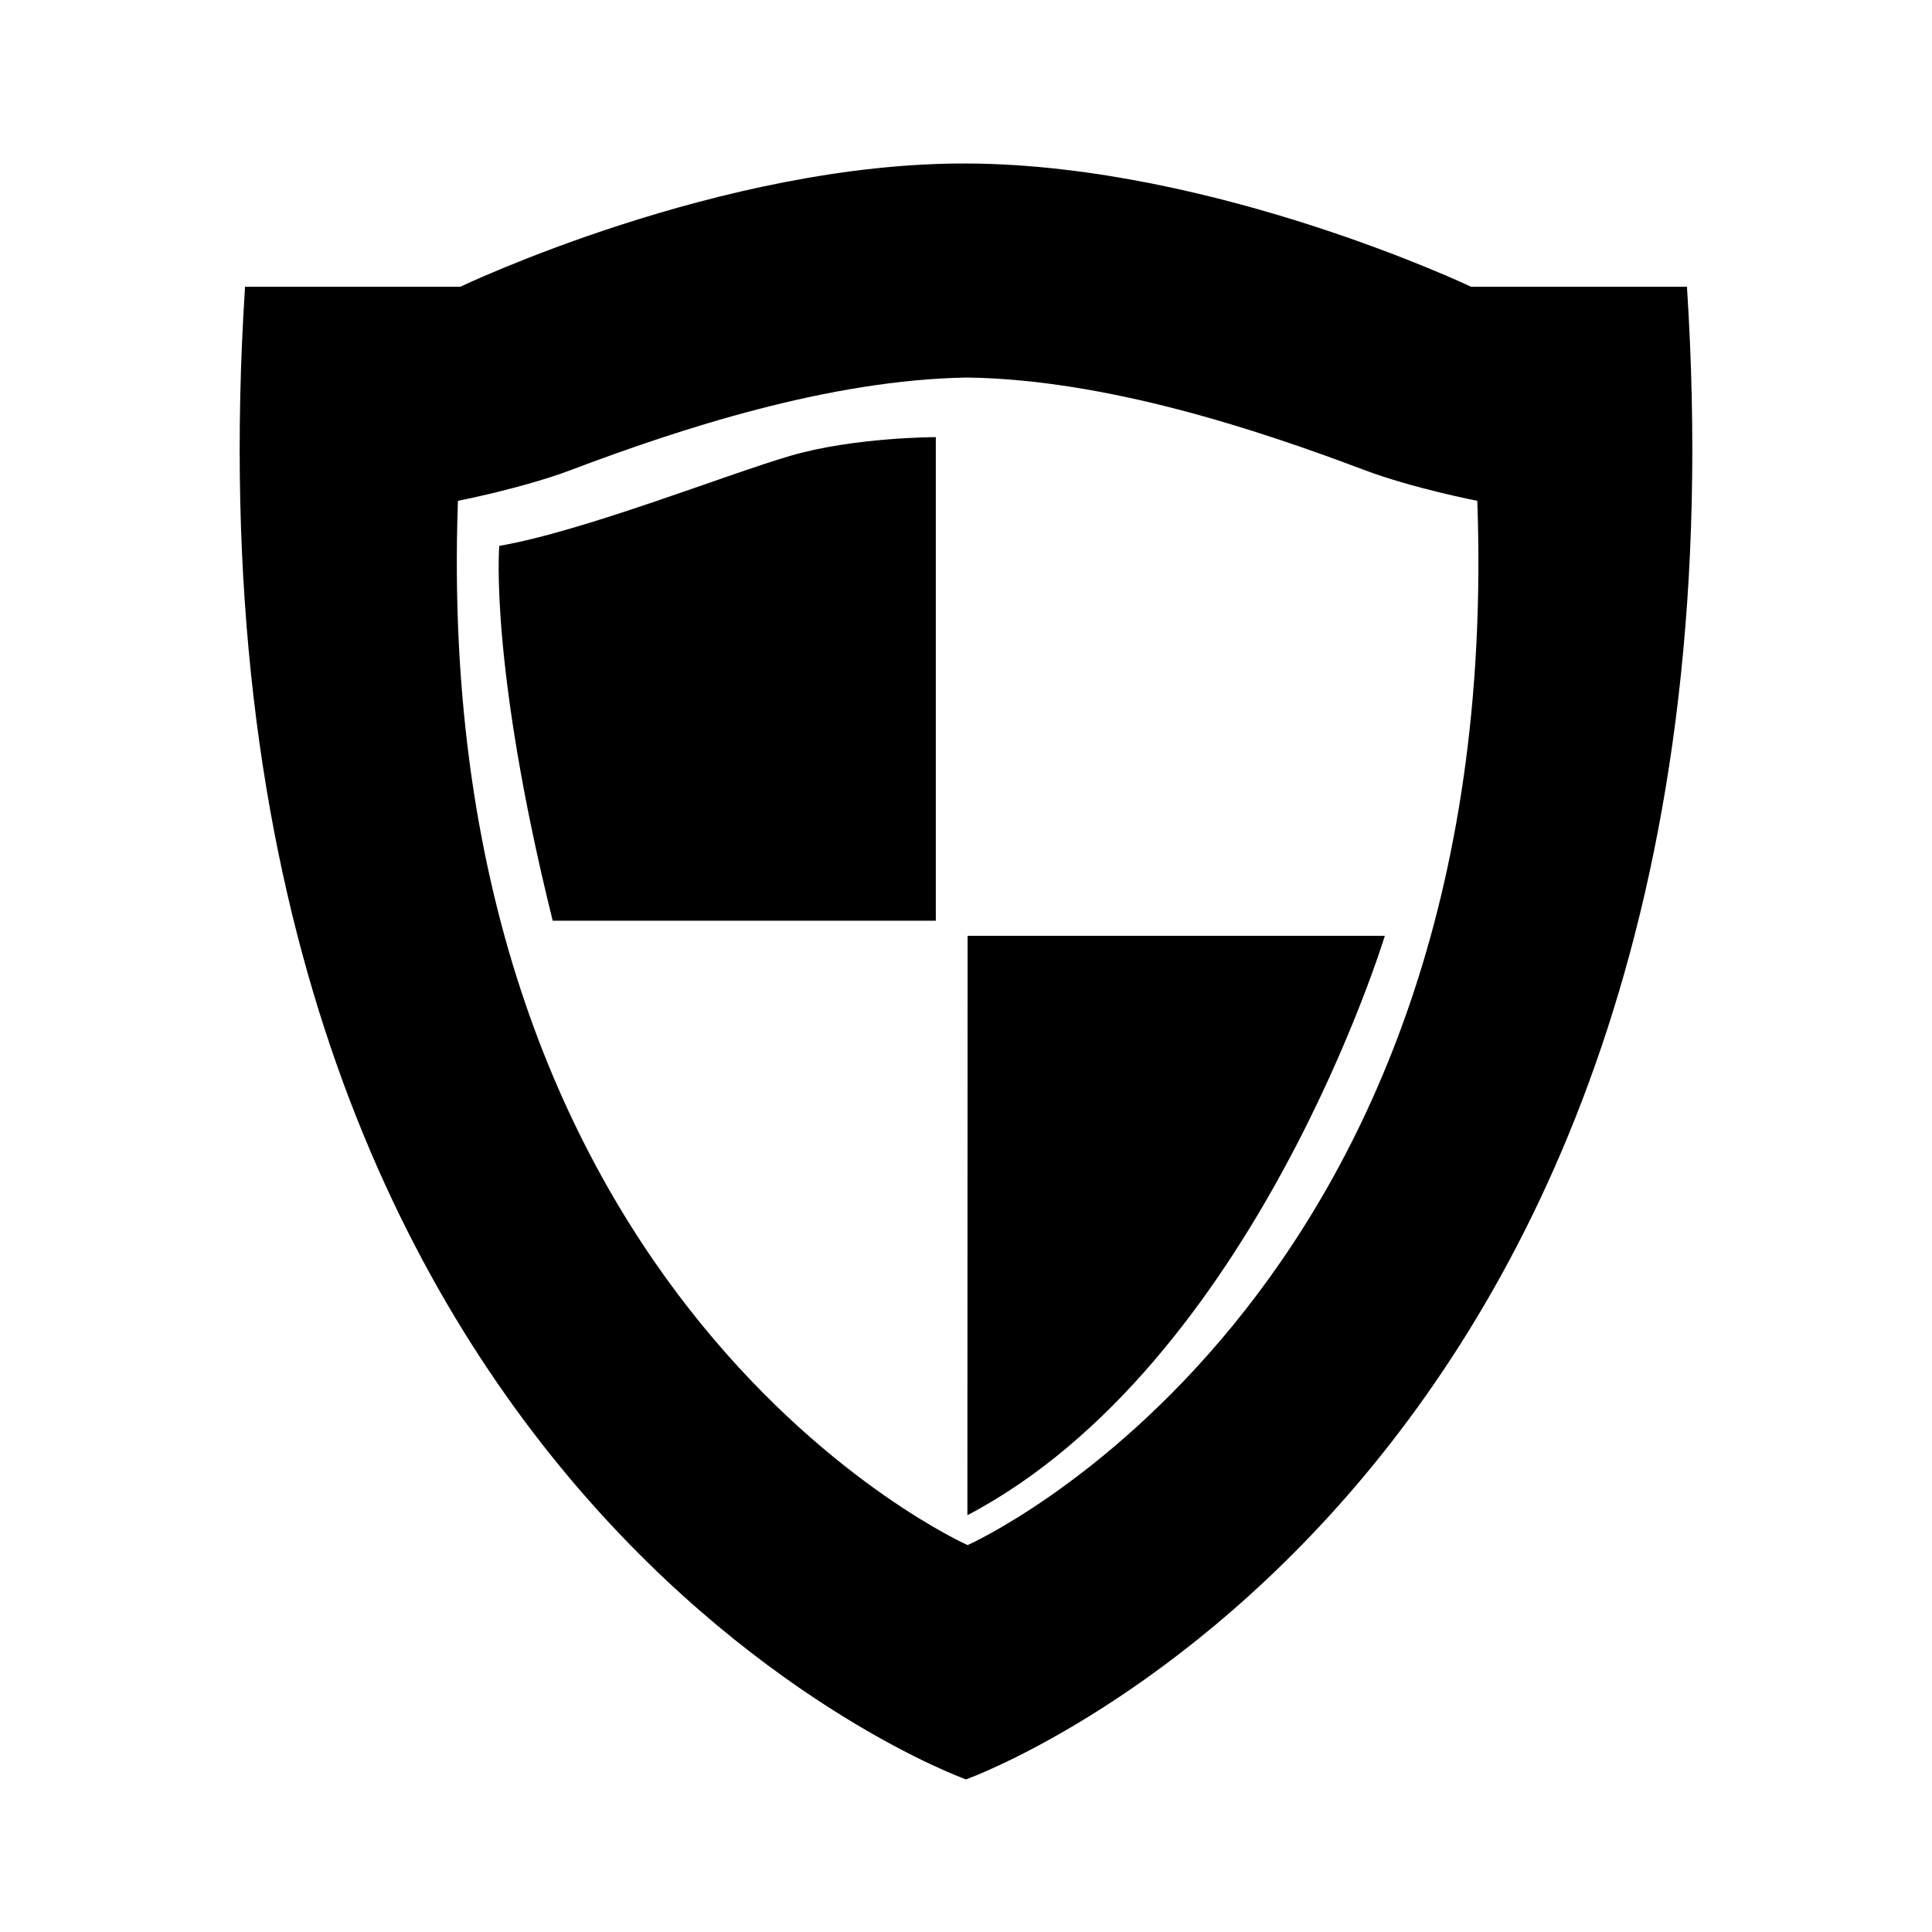
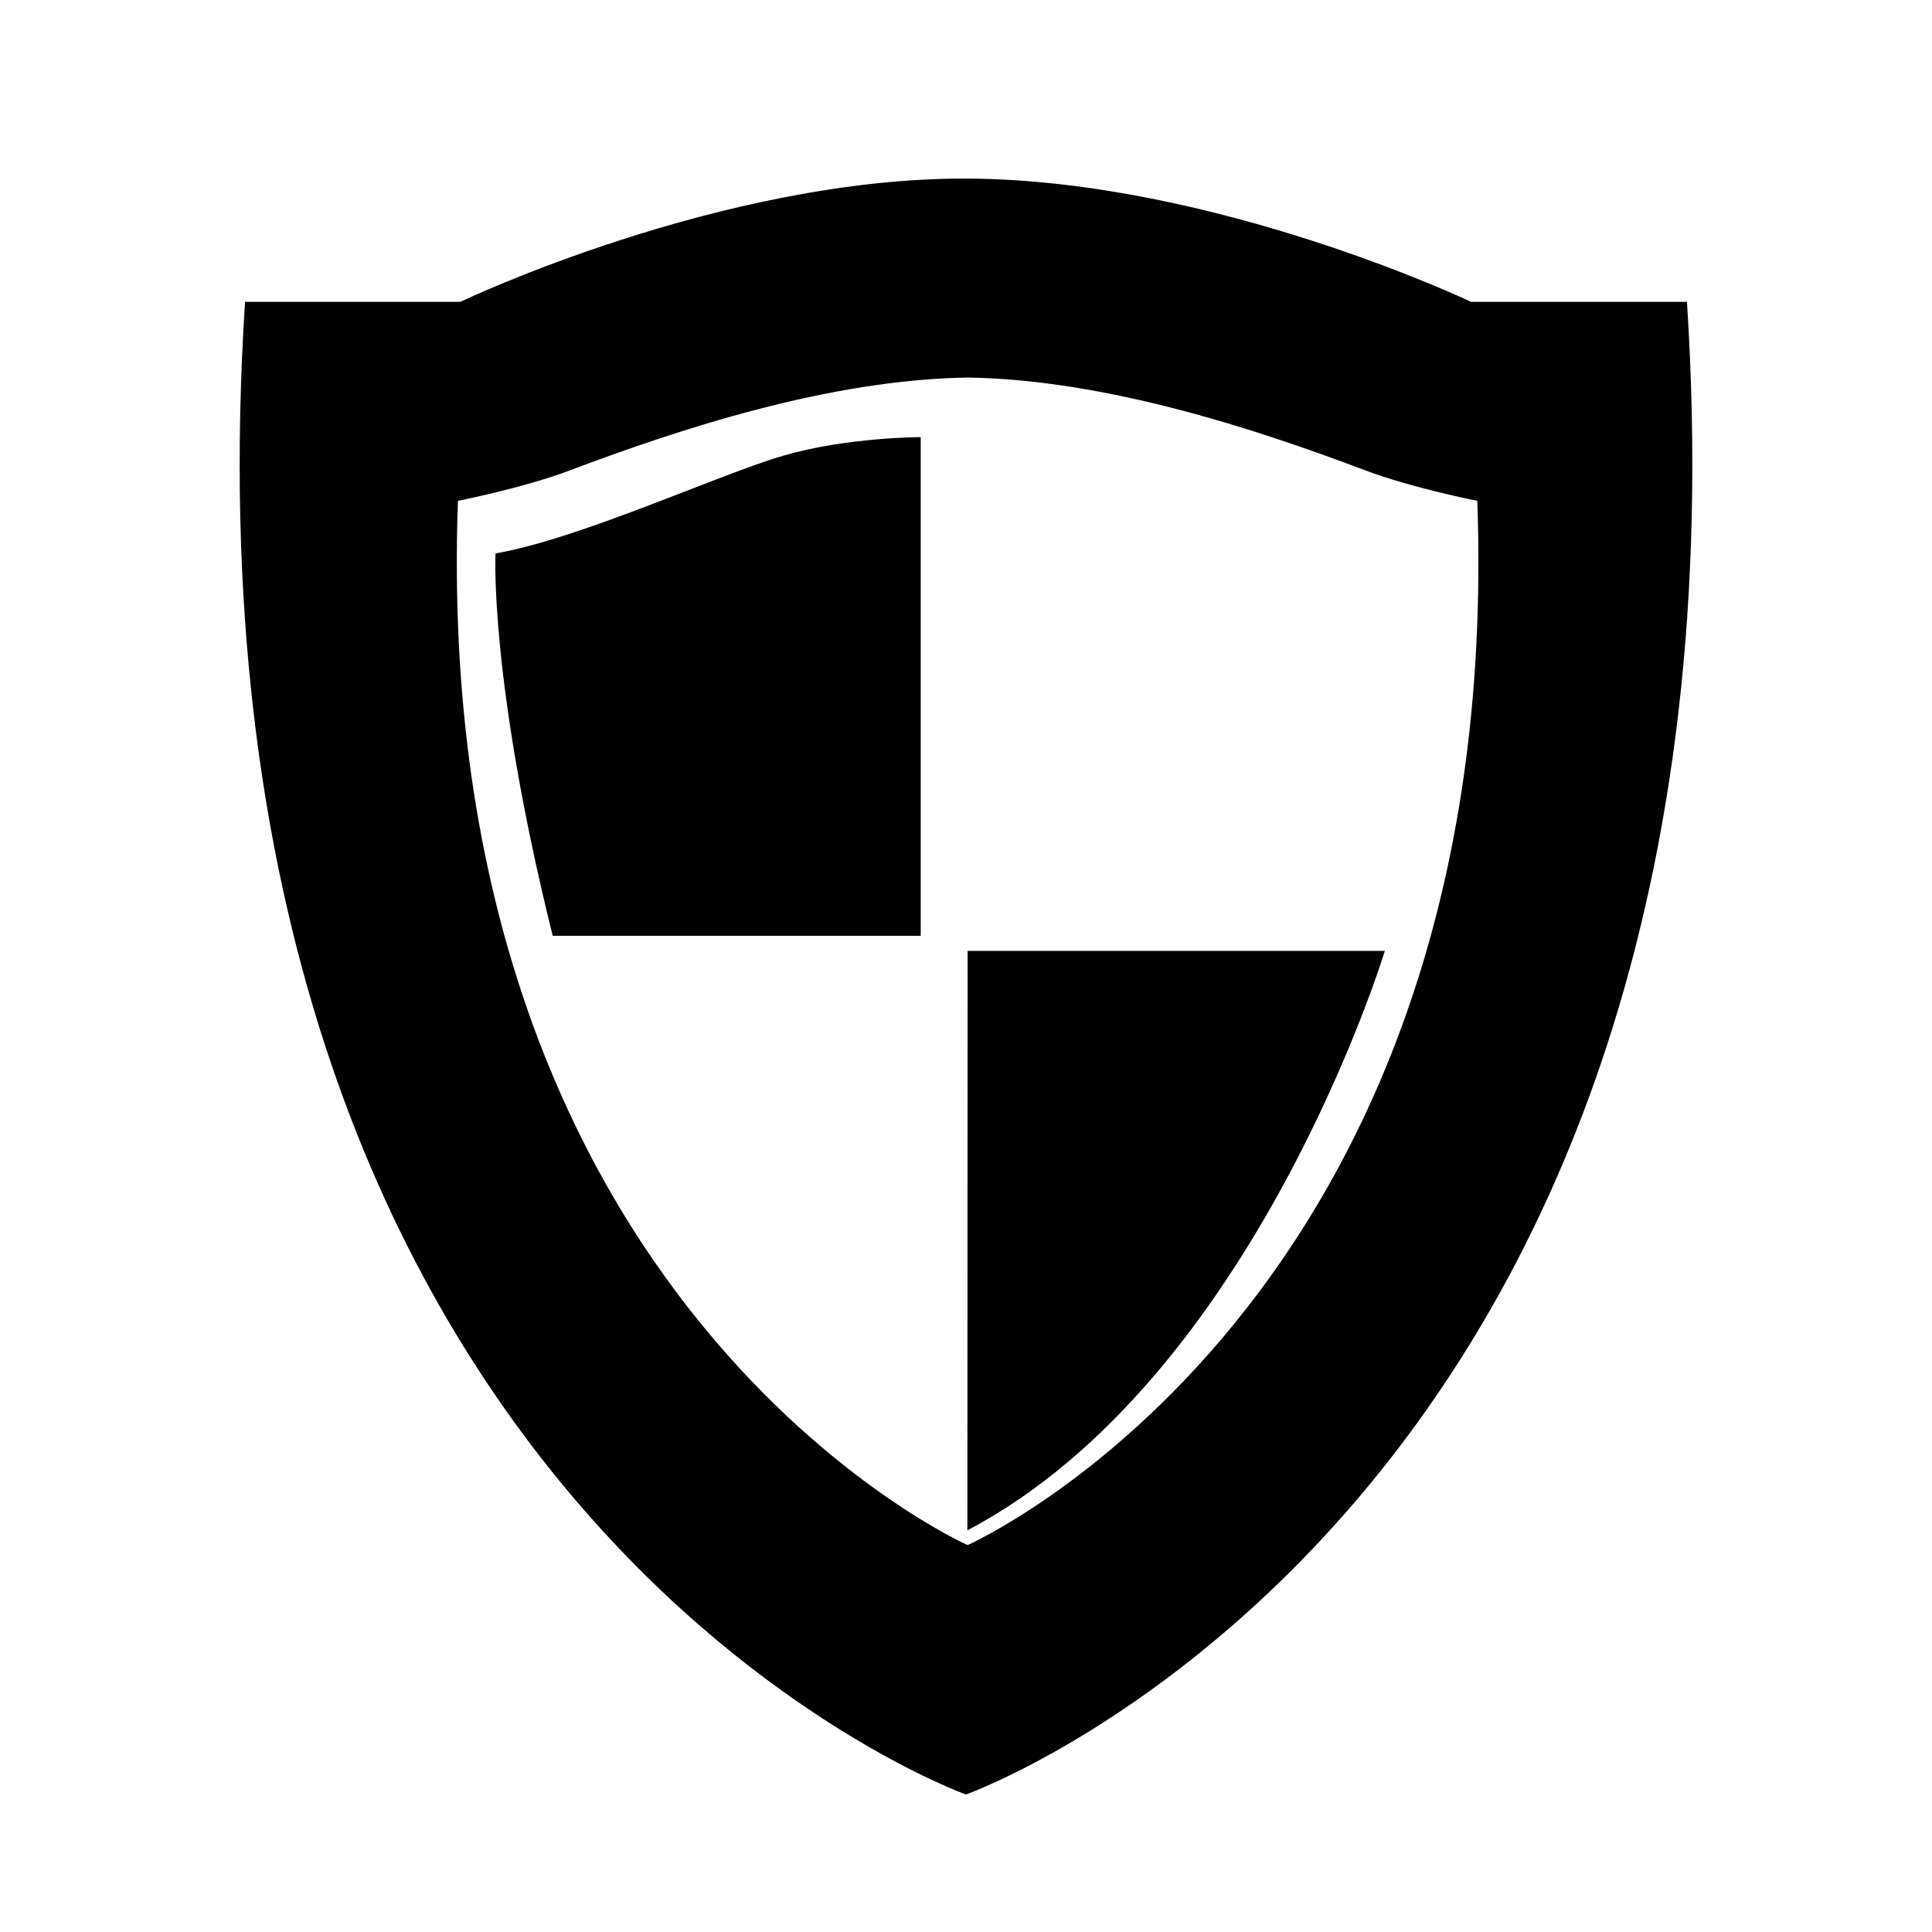
- <svg xmlns="http://www.w3.org/2000/svg" width="128" height="128" viewBox="0 0 128 128">
-   <path d="M97.467 19h14.298C116.934 99 64 117.891 64 117.891S11.066 99 16.235 19h14.258s17.31-8.27 33.668-8.168C80.519 10.935 97.467 19 97.467 19zm-33.36 6.013c-9.165.136-19.14 3.428-26.281 6.126-3.186 1.203-7.487 2.042-7.487 2.042-1.906 53.361 33.768 69.186 33.768 69.186s35.674-15.825 33.768-69.186c0 0-4.301-.838-7.487-2.042-7.141-2.698-17.116-5.989-26.281-6.126zM91.749 62H64.107l-.015 38.388C83.127 90.382 91.749 62 91.749 62zm-55.131-1H62V28.961s-5.374 0-9.594 1.225-13.716 5.01-19.328 5.98c0 0-.679 7.834 3.54 24.834z" />
+ <svg xmlns="http://www.w3.org/2000/svg" enable-background="new 0 0 128 128" version="1.1" viewBox="0 0 128 128" xml:space="preserve">
+   <path d="m97.467 20h14.298c5.169 80-47.765 98.891-47.765 98.891s-52.934-18.891-47.765-98.891h14.258s17.31-8.27 33.668-8.168c16.358 0.103 33.306 8.168 33.306 8.168zm-33.36 5.013c-9.165 0.136-19.14 3.428-26.281 6.126-3.186 1.203-7.487 2.042-7.487 2.042-1.906 53.361 33.768 69.186 33.768 69.186s35.674-15.825 33.768-69.186c0 0-4.301-0.838-7.487-2.042-7.141-2.698-17.116-5.989-26.281-6.126zm27.642 37.987h-27.642l-0.015 38.388c19.035-10.006 27.657-38.388 27.657-38.388zm-55.131-1h24.382v-33.039s-4.874 0-9.094 1.225-13.466 5.51-19.078 6.48c0 0-0.429 8.334 3.79 25.334z" />
</svg>
